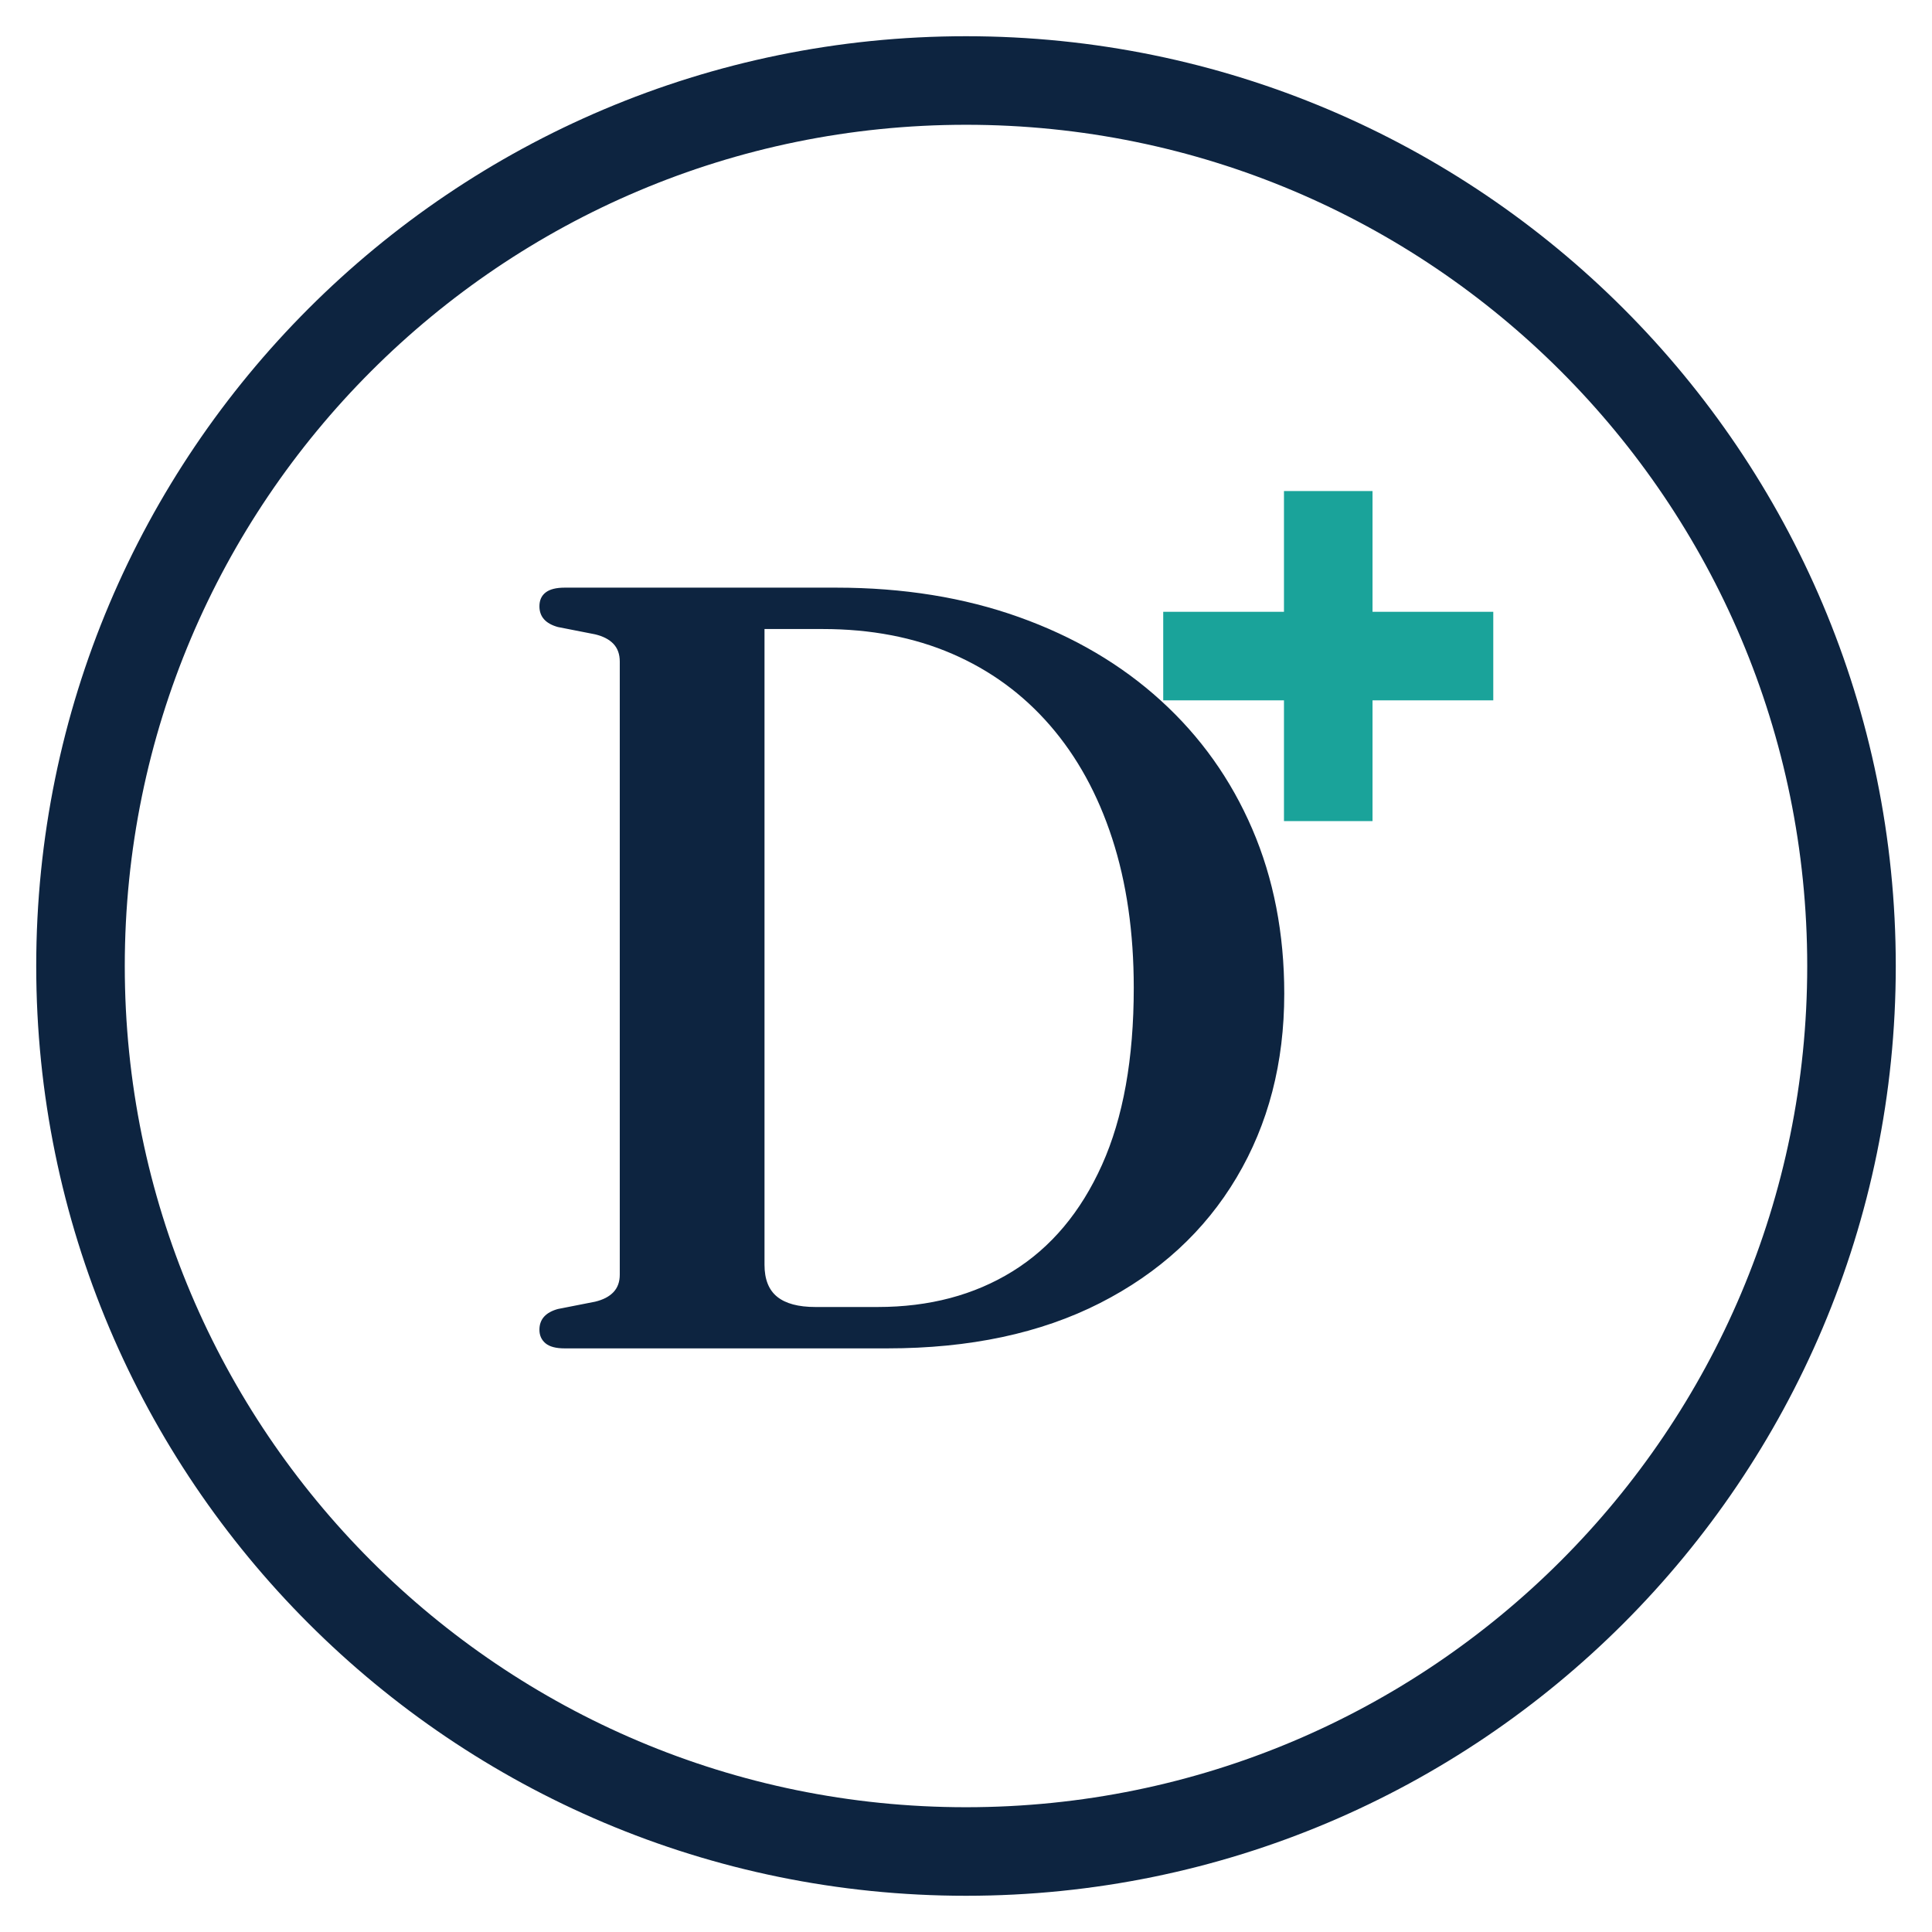
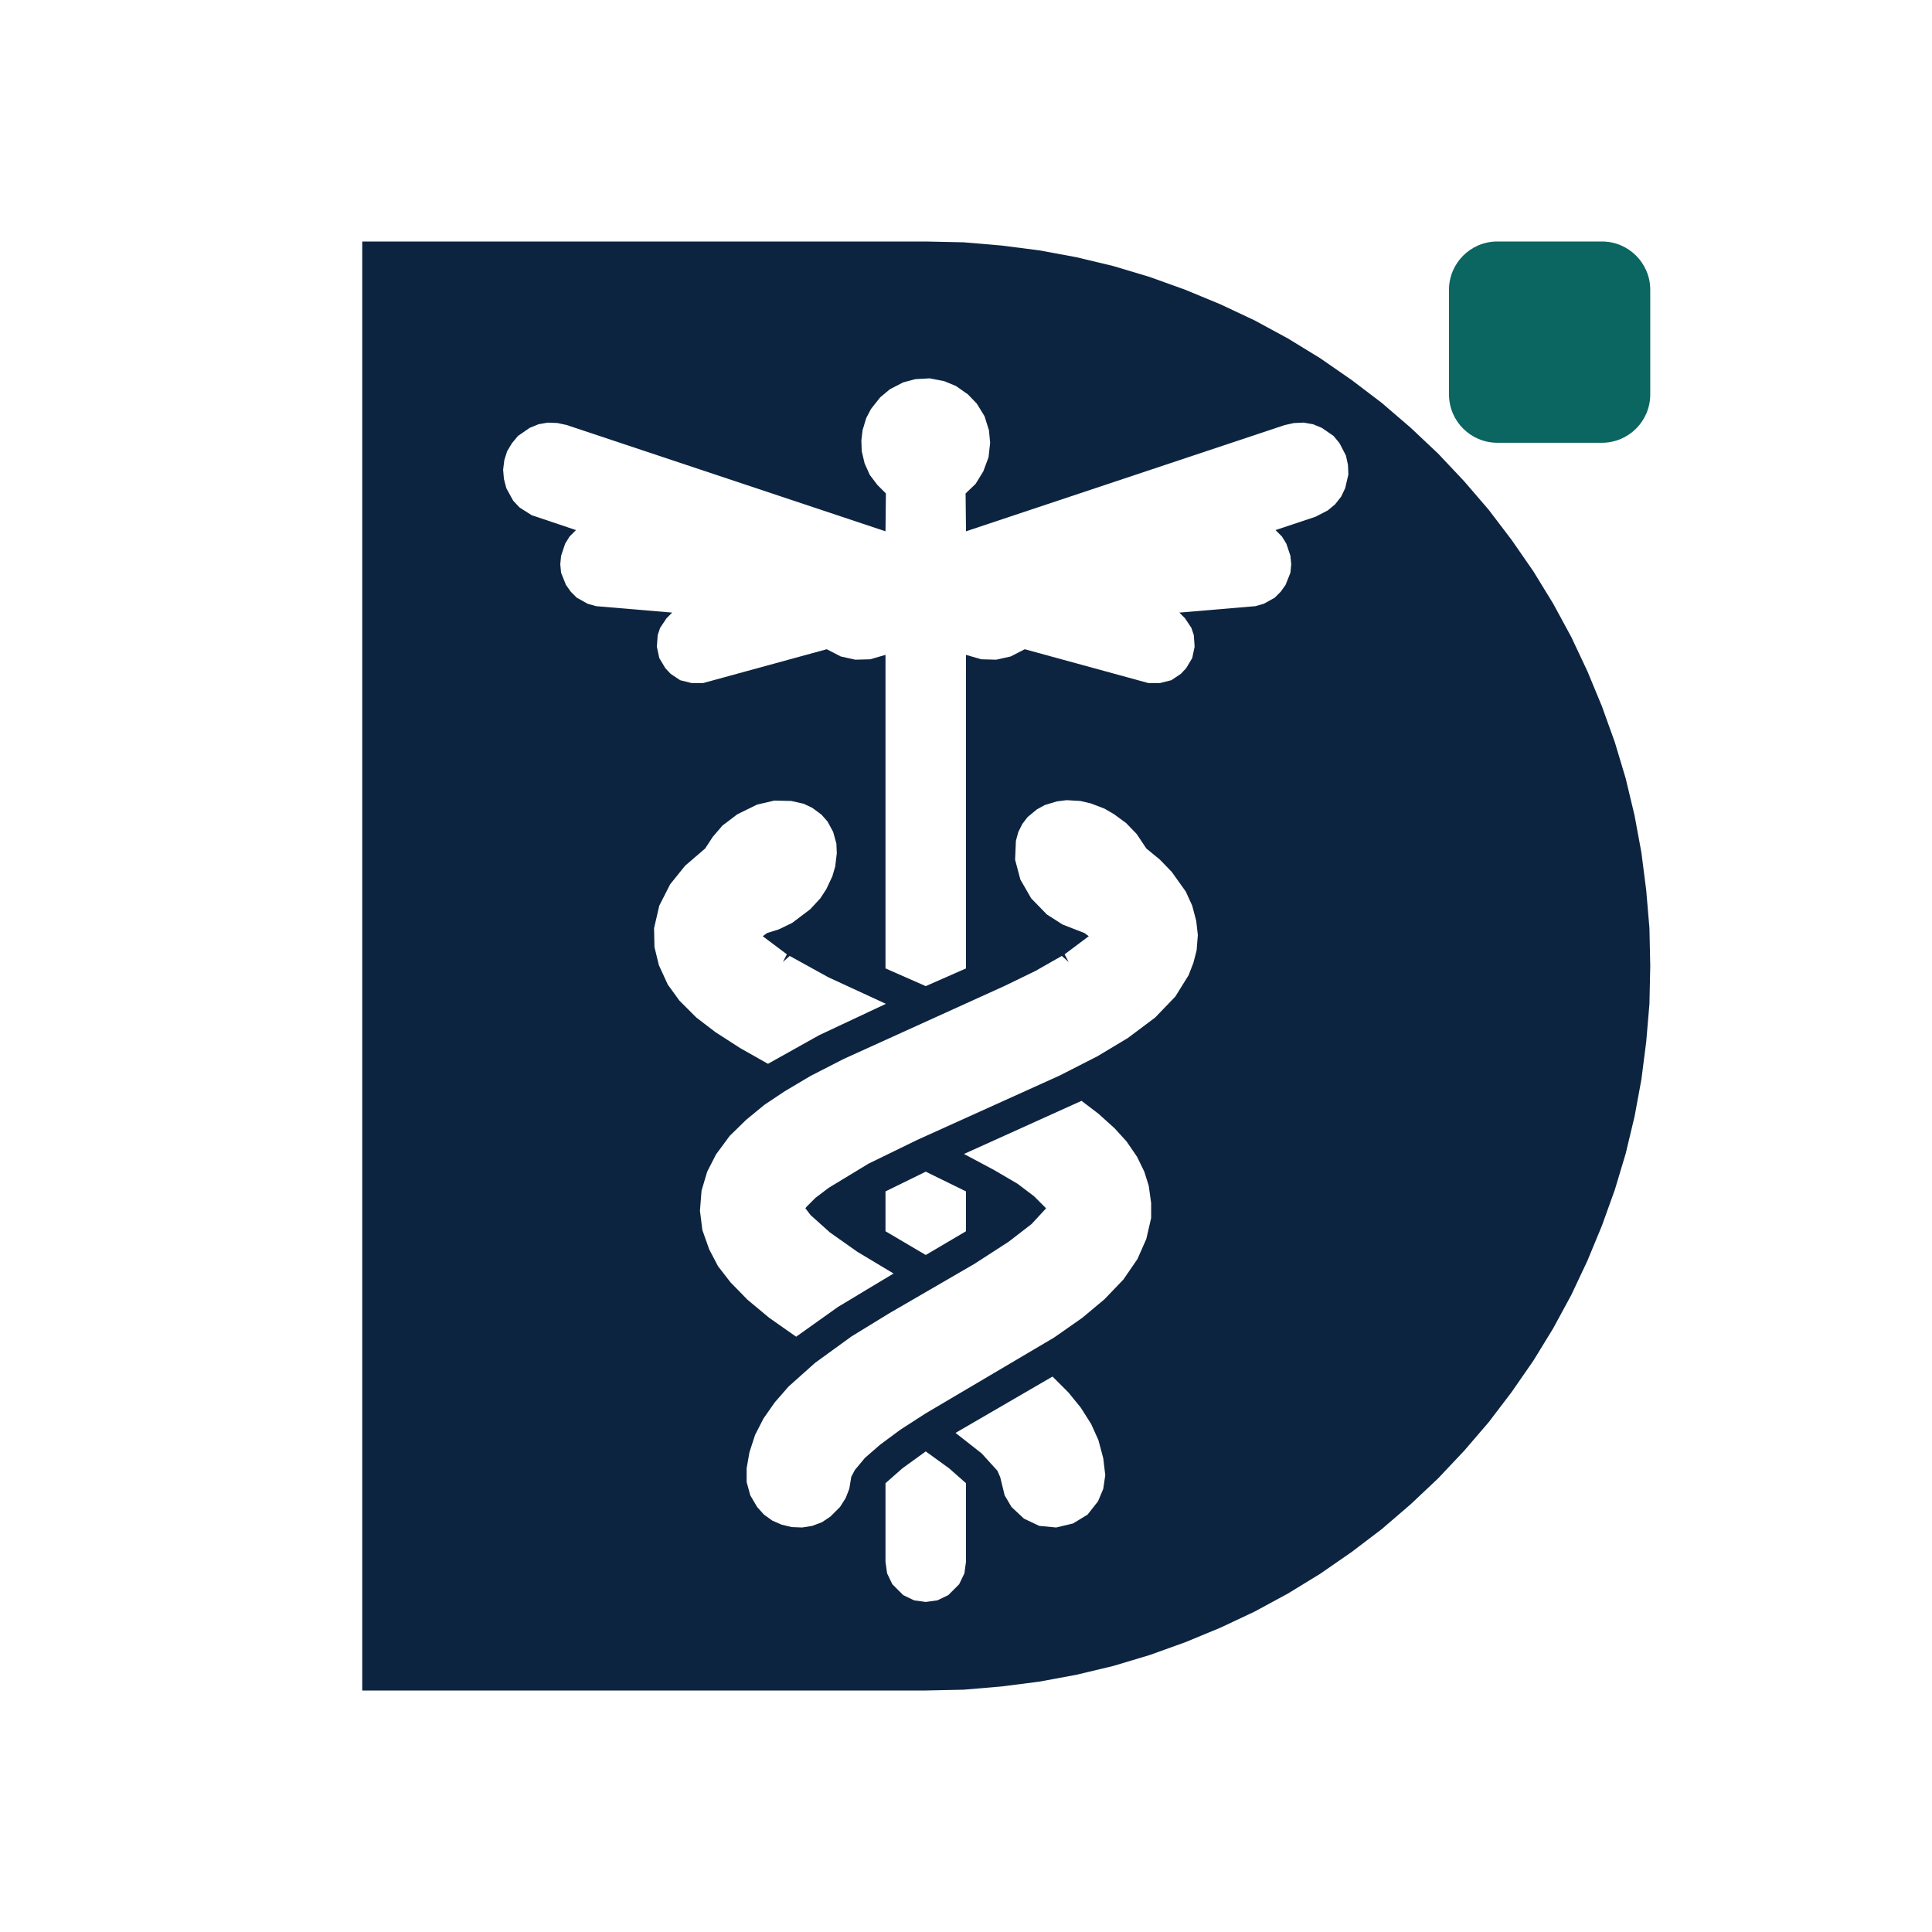
<svg xmlns="http://www.w3.org/2000/svg" viewBox="0 0 48 48">
-   <style>.c{color:#0D2440}@media (prefers-color-scheme:dark){.c{color:#F3EFE5}}</style>
-   <g class="c" color="#0D2440">
-     <circle cx="24" cy="24" r="22" fill="none" stroke="currentColor" stroke-width="2.2" />
-     <path transform="translate(12.04 33.5)" fill="currentColor" d="M1.362 -0.463Q1.362 -0.851 1.82 -0.978L2.746 -1.16Q3.046 -1.232 3.202 -1.398Q3.358 -1.564 3.358 -1.831V-17.063Q3.358 -17.336 3.202 -17.502Q3.046 -17.668 2.746 -17.74L1.82 -17.922Q1.362 -18.049 1.362 -18.437Q1.362 -18.661 1.516 -18.78Q1.67 -18.9 1.989 -18.9H8.736Q11.229 -18.9 13.277 -18.168Q15.325 -17.437 16.801 -16.094Q18.277 -14.752 19.072 -12.904Q19.867 -11.056 19.867 -8.813Q19.867 -6.235 18.681 -4.242Q17.495 -2.248 15.286 -1.124Q13.077 0.0 10.004 0.0H1.989Q1.664 0.0 1.513 -0.126Q1.362 -0.253 1.362 -0.463ZM9.767 -1.028Q11.687 -1.028 13.117 -1.914Q14.548 -2.8 15.338 -4.557Q16.128 -6.314 16.128 -8.957Q16.128 -11.021 15.592 -12.668Q15.056 -14.315 14.047 -15.478Q13.038 -16.642 11.615 -17.257Q10.192 -17.872 8.399 -17.872H6.954V-2.077Q6.954 -1.536 7.269 -1.282Q7.584 -1.028 8.217 -1.028Z" />
-   </g>
-   <path d="M32.2 12.5h1.6v3h3v1.6h-3v3h-1.6v-3h-3v-1.6h3z" fill="#1AA39A" stroke="#1AA39A" stroke-width=".6" />
+   <style>.m{fill:#0D2440}.a{fill:#0B6560}@media (prefers-color-scheme:dark){.m{fill:#F3EFE5}.a{fill:#6FD8CC}}</style>
+   <path class="m" fill-rule="evenodd" d="M9.00 42.00L23.00 42.00L23.94 41.98L24.88 41.90L25.82 41.78L26.74 41.61L27.66 41.39L28.56 41.12L29.45 40.80L30.32 40.44L31.17 40.04L32.00 39.59L32.80 39.10L33.58 38.56L34.33 37.99L35.04 37.38L35.73 36.73L36.38 36.04L36.99 35.33L37.56 34.58L38.10 33.80L38.59 33.00L39.04 32.17L39.44 31.32L39.80 30.45L40.12 29.56L40.39 28.66L40.61 27.74L40.78 26.82L40.90 25.88L40.98 24.94L41.00 24.00L40.98 23.06L40.90 22.12L40.78 21.18L40.61 20.26L40.39 19.34L40.12 18.44L39.80 17.55L39.44 16.68L39.04 15.83L38.59 15.00L38.10 14.20L37.56 13.42L36.99 12.67L36.38 11.96L35.73 11.27L35.04 10.62L34.33 10.01L33.58 9.44L32.80 8.90L32.00 8.41L31.17 7.96L30.32 7.56L29.45 7.20L28.56 6.88L27.66 6.61L26.74 6.39L25.82 6.22L24.88 6.10L23.94 6.02L23.00 6.00L9.00 6.00ZM24.05 9.80L24.27 10.03L24.46 10.34L24.57 10.69L24.60 11.00L24.56 11.36L24.43 11.71L24.24 12.02L23.99 12.26L24.00 13.20L31.92 10.56L32.15 10.51L32.39 10.50L32.62 10.54L32.84 10.63L33.13 10.83L33.28 11.01L33.44 11.32L33.49 11.55L33.50 11.79L33.42 12.13L33.32 12.34L33.17 12.53L32.99 12.68L32.68 12.84L31.69 13.17L31.85 13.33L31.96 13.51L32.06 13.81L32.08 14.02L32.06 14.23L31.94 14.53L31.82 14.70L31.67 14.85L31.40 15.00L31.19 15.06L29.30 15.22L29.44 15.36L29.60 15.60L29.66 15.78L29.68 16.07L29.62 16.35L29.47 16.60L29.34 16.74L29.10 16.90L28.82 16.97L28.53 16.97L25.46 16.13L25.11 16.31L24.75 16.39L24.38 16.38L24.00 16.27L24.00 24.06L23.00 24.50L22.00 24.06L22.00 16.27L21.62 16.38L21.25 16.39L20.89 16.31L20.54 16.13L17.47 16.97L17.18 16.97L16.90 16.90L16.66 16.74L16.53 16.60L16.38 16.35L16.32 16.07L16.34 15.78L16.40 15.60L16.56 15.36L16.70 15.22L14.81 15.06L14.60 15.00L14.33 14.85L14.18 14.70L14.06 14.53L13.94 14.23L13.92 14.02L13.94 13.81L14.04 13.51L14.15 13.33L14.31 13.17L13.21 12.80L12.91 12.61L12.75 12.44L12.58 12.13L12.52 11.90L12.50 11.67L12.53 11.43L12.60 11.21L12.72 11.01L12.87 10.83L13.16 10.63L13.38 10.54L13.61 10.50L13.85 10.51L14.08 10.56L22.00 13.20L22.01 12.26L21.80 12.05L21.61 11.80L21.48 11.51L21.41 11.21L21.40 10.95L21.43 10.69L21.52 10.39L21.64 10.16L21.87 9.87L22.11 9.67L22.44 9.50L22.74 9.42L23.10 9.40L23.46 9.47L23.75 9.59ZM19.66 19.90L19.97 19.97L20.18 20.07L20.41 20.24L20.56 20.41L20.70 20.67L20.78 20.96L20.79 21.20L20.75 21.53L20.68 21.77L20.53 22.09L20.38 22.32L20.13 22.59L19.68 22.93L19.35 23.09L19.06 23.18L18.95 23.26L19.55 23.71L19.45 23.90L19.62 23.75L20.58 24.28L22.01 24.94L20.35 25.72L19.08 26.43L18.39 26.04L17.77 25.64L17.30 25.28L16.88 24.86L16.59 24.46L16.37 23.98L16.26 23.53L16.25 23.06L16.38 22.50L16.65 21.97L17.02 21.51L17.52 21.08L17.71 20.79L17.95 20.51L18.32 20.23L18.81 19.99L19.24 19.89ZM29.73 23.61L29.65 23.92L29.53 24.23L29.20 24.76L28.70 25.28L28.02 25.79L27.27 26.24L26.33 26.72L22.79 28.32L21.58 28.91L20.59 29.51L20.26 29.76L20.04 29.98L20.01 30.02L20.14 30.19L20.62 30.62L21.30 31.10L22.20 31.64L20.82 32.47L19.78 33.21L19.11 32.74L18.57 32.29L18.15 31.86L17.84 31.46L17.62 31.04L17.45 30.56L17.39 30.08L17.43 29.58L17.57 29.11L17.79 28.68L18.13 28.22L18.54 27.82L18.99 27.45L19.50 27.11L20.14 26.73L20.96 26.31L24.97 24.49L25.73 24.12L26.38 23.75L26.55 23.90L26.45 23.71L27.05 23.26L26.94 23.18L26.40 22.97L26.01 22.72L25.62 22.32L25.35 21.85L25.22 21.36L25.24 20.89L25.30 20.67L25.40 20.47L25.53 20.30L25.76 20.11L25.96 20.00L26.26 19.91L26.50 19.88L26.84 19.90L27.10 19.96L27.44 20.09L27.68 20.23L27.98 20.45L28.24 20.72L28.48 21.08L28.82 21.36L29.11 21.66L29.46 22.15L29.62 22.50L29.72 22.88L29.76 23.23ZM24.00 30.59L23.00 31.18L22.00 30.59L22.00 29.60L23.00 29.11L24.00 29.60ZM28.60 30.26L28.48 30.78L28.26 31.28L27.91 31.79L27.44 32.28L26.89 32.74L26.19 33.23L22.99 35.12L22.37 35.52L21.87 35.89L21.49 36.22L21.24 36.52L21.15 36.69L21.10 36.99L21.01 37.22L20.87 37.44L20.63 37.68L20.42 37.82L20.18 37.91L19.93 37.95L19.67 37.94L19.42 37.88L19.19 37.78L18.98 37.63L18.81 37.44L18.64 37.15L18.55 36.82L18.55 36.48L18.62 36.08L18.76 35.65L18.97 35.24L19.25 34.84L19.59 34.45L20.25 33.86L21.16 33.20L22.09 32.63L24.21 31.40L25.06 30.85L25.63 30.41L25.99 30.02L25.69 29.72L25.28 29.41L24.70 29.07L23.95 28.67L26.87 27.35L27.29 27.67L27.69 28.03L27.99 28.36L28.25 28.74L28.43 29.11L28.54 29.46L28.60 29.89ZM24.78 36.54L24.39 36.11L23.74 35.60L26.15 34.20L26.54 34.59L26.85 34.97L27.11 35.38L27.29 35.78L27.41 36.23L27.46 36.65L27.41 36.99L27.28 37.30L27.02 37.63L26.66 37.85L26.24 37.95L25.82 37.91L25.44 37.73L25.13 37.44L24.96 37.15L24.85 36.70ZM23.96 39.09L23.83 39.36L23.56 39.63L23.29 39.76L23.00 39.80L22.71 39.76L22.44 39.63L22.17 39.36L22.04 39.09L22.00 38.80L22.00 36.85L22.42 36.48L23.00 36.06L23.58 36.48L24.00 36.85L24.00 38.80Z" />
+   <rect class="a" x="36" y="6" width="5" height="5" rx="1.2" />
</svg>
